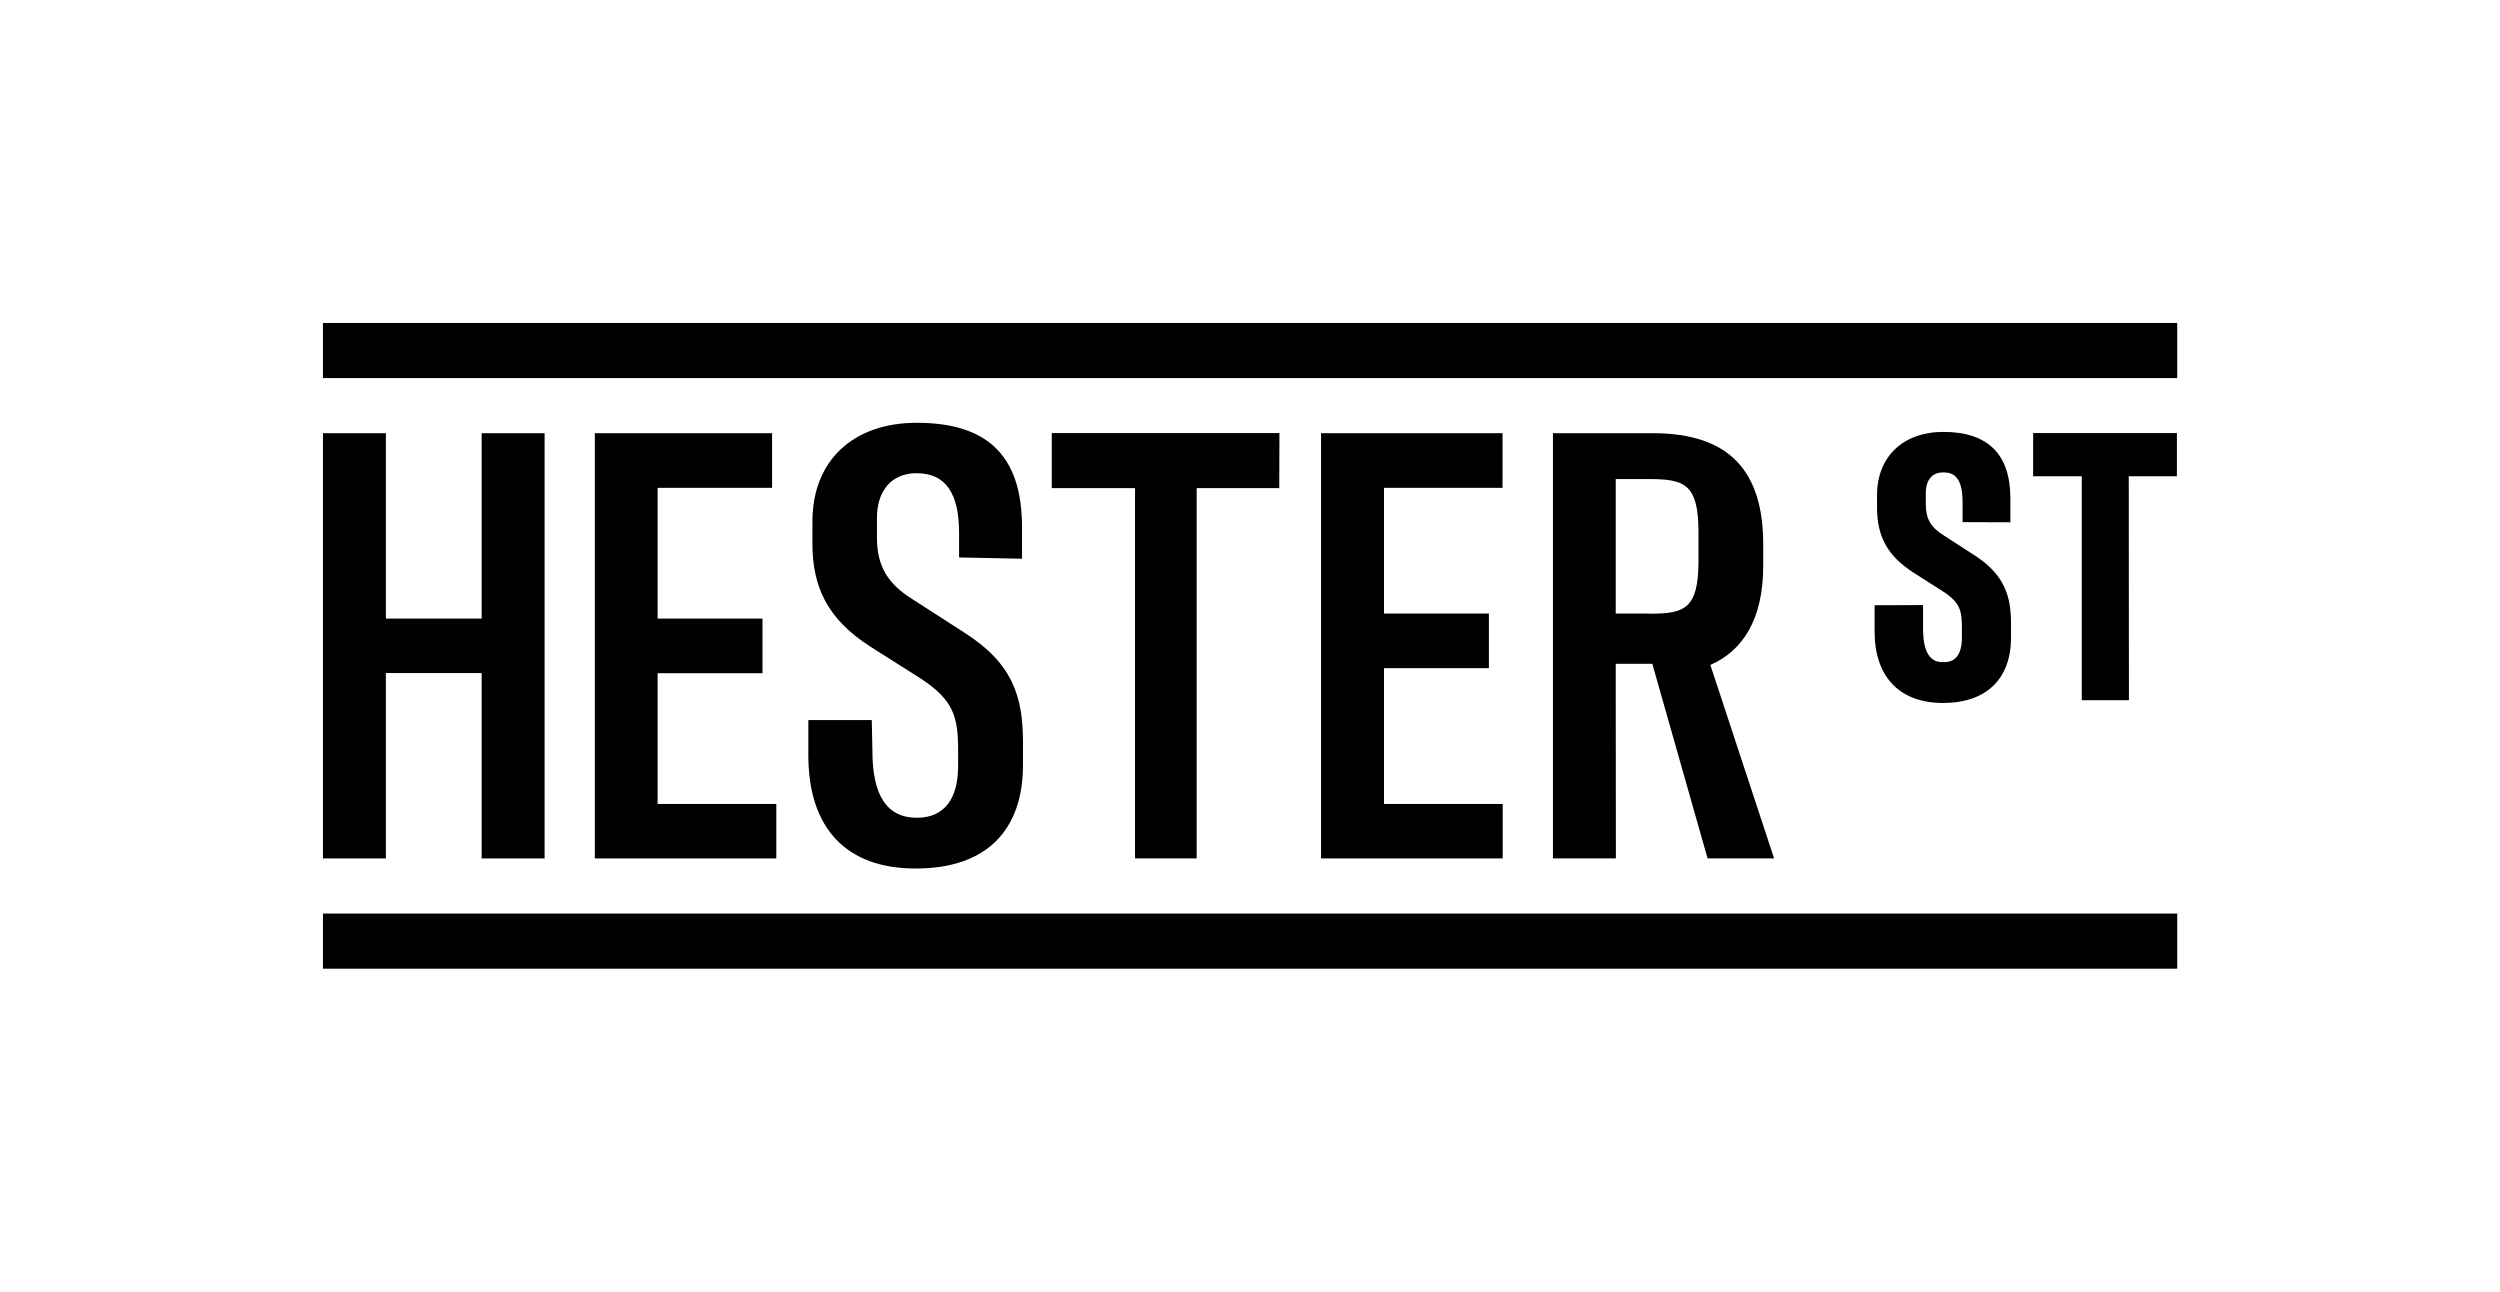
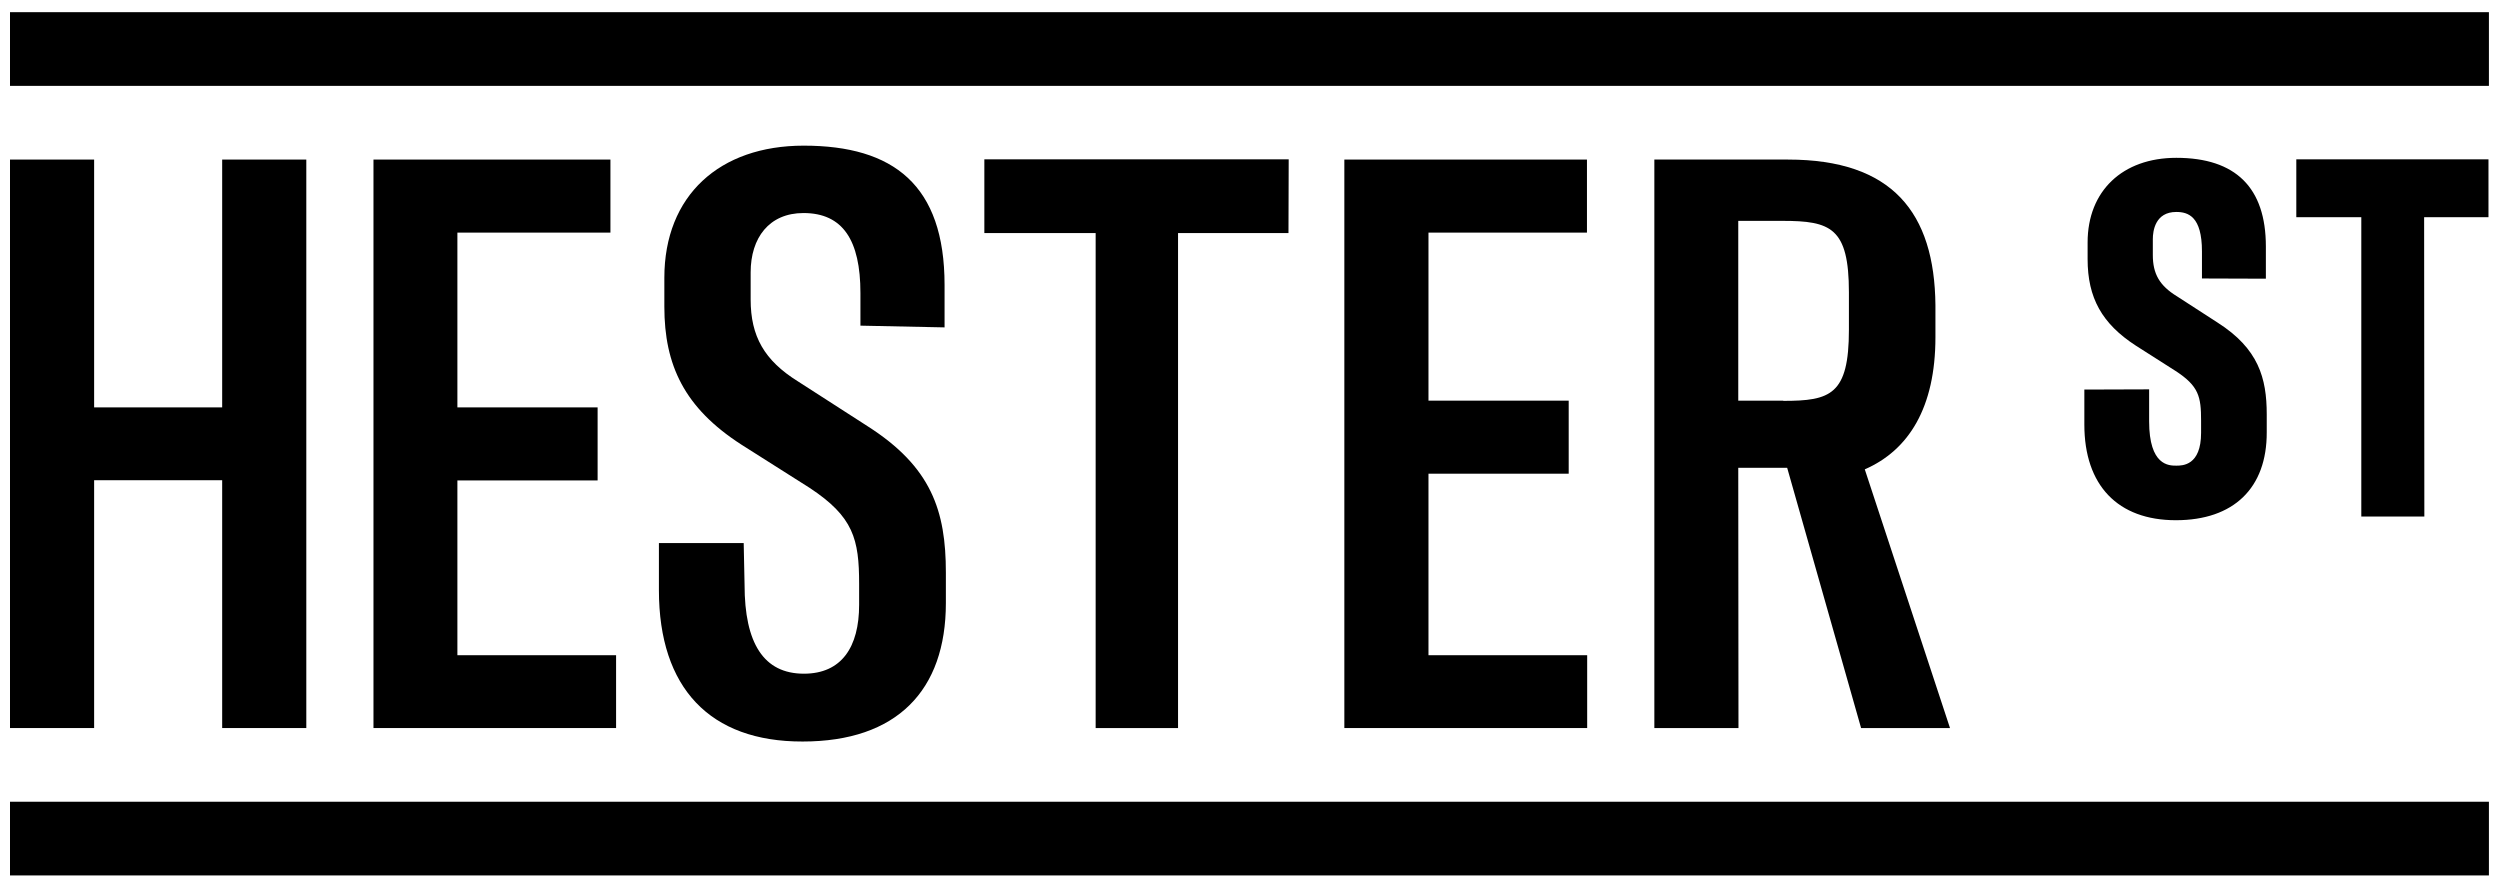
- <svg xmlns="http://www.w3.org/2000/svg" version="1.1" id="Layer_1" x="0px" y="0px" viewBox="0 0 1537.4 794.3" style="enable-background:new 0 0 1537.4 794.3;" xml:space="preserve">
-   <path d="M334.9,527.9h-38.7v-114h-58.9v114h-38.7V266.4h38.7v114h58.9v-114h38.7V527.9z" />
-   <path d="M477.4,494.3v33.6H365.8V266.4h109V300h-70.4v80.4h64.5V414h-64.5v80.4h73V494.3z" />
-   <path d="M497.1,464.5v-21.7h39l0.4,19.2c0,26.9,8.8,40.9,27.3,40.9c17.3,0,25.4-12.2,25.4-31.7v-9.6c0-20.6-2.6-30.9-22.8-44.2  L535,397.5c-26.2-16.9-35.4-36.5-35.4-63.4v-13.3c0-37.9,25.4-60.8,64.1-60.8c41.3,0,64.8,18.1,64.8,64.1v19.5l-38.7-0.8v-15  c0-24.3-8.1-36.8-26.2-36.8c-15.8,0-24.3,11.4-24.3,27.3v12.5c0,16.9,6.3,28,21.7,37.6l32,20.6c29.5,18.8,36.1,39,36.1,67.4v14  c0,40.2-22.5,63.7-65.9,63.7C520.6,534.2,497.1,509.5,497.1,464.5z" />
-   <path d="M786.7,300.2h-50.8v227.7H698V300.2h-51.2v-33.9h140L786.7,300.2L786.7,300.2z" />
-   <path d="M924.1,494.3v33.6H812.4V266.4H924V300h-72.9v77.3h64.5v33.6h-64.5v83.5h73V494.3z" />
-   <path d="M1016.1,408.2h-22.5l0.1,119.7H955V266.4h61.5c47.9,0,67.4,24.3,67.8,67v14.7c0,32.4-12.3,52-32.5,60.8l39.2,119h-40.9  L1016.1,408.2z M1014.3,377.4c21.7,0,30.2-2.8,30.2-32.7v-17.2c0-29.8-8.4-32.9-30.6-32.9h-20.3v82.7h20.7V377.4z" />
-   <g>
-     <path d="M1194.9,432.3c-26.7,0-42.1-16-42.1-44v-16.1l29.8-0.1v14.7c0,20.4,9.1,20.4,12.5,20.4c2.8,0,11.4,0,11.4-15.1v-5.6   c0-11-1-15.9-11.8-22.9l-18.2-11.6c-15.6-10.1-22.2-22-22.2-39.8v-7.7c0-23.6,16-38.9,40.8-38.9c27.3,0,41.2,13.7,41.2,40.8v14.8   l-29.4-0.1v-12.5c0-16-6.3-18.1-11.8-18.1c-9.7,0-10.8,8.7-10.8,12.5v7.3c0,8.7,3.1,14.1,11.1,19l18.7,12.1   c18.8,12,22.6,25.5,22.6,42.2v8.2C1236.8,417.5,1221.5,432.3,1194.9,432.3z" />
+ <svg xmlns="http://www.w3.org/2000/svg" viewBox="0 0 1150 408" version="1.1">
+   <g id="Page-1" stroke="none" stroke-width="1" fill="none" fill-rule="evenodd">
+     <g id="hs-logo" fill="#000000">
+       <g id="HS_Logo_Blk_RGB" transform="translate(4, 5)">
+         <g id="Layer_1">
+           <polygon id="Shape" points="136.9 329.9 98.2 329.9 98.2 215.9 39.3 215.9 39.3 329.9 0.6 329.9 0.6 68.4 39.3 68.4 39.3 182.4 98.2 182.4 98.2 68.4 136.9 68.4 136.9 329.9" />
+           <polygon id="Shape" points="279.4 296.3 279.4 329.9 167.8 329.9 167.8 68.4 276.8 68.4 276.8 102 206.4 102 206.4 182.4 270.9 182.4 270.9 216 206.4 216 206.4 296.4 279.4 296.4" />
+           <path d="M299.1,266.5 L299.1,244.8 L338.1,244.8 L338.5,264 C338.5,290.9 347.3,304.9 365.8,304.9 C383.1,304.9 391.2,292.7 391.2,273.2 L391.2,263.6 C391.2,243 388.6,232.7 368.4,219.4 L337,199.5 C310.8,182.6 301.6,163 301.6,136.1 L301.6,122.8 C301.6,84.9 327,62 365.7,62 C407,62 430.5,80.1 430.5,126.1 L430.5,145.6 L391.8,144.8 L391.8,129.8 C391.8,105.5 383.7,93 365.6,93 C349.8,93 341.3,104.4 341.3,120.3 L341.3,132.8 C341.3,149.7 347.6,160.8 363,170.4 L395,191 C424.5,209.8 431.1,230 431.1,258.4 L431.1,272.4 C431.1,312.6 408.6,336.1 365.2,336.1 C322.6,336.2 299.1,311.5 299.1,266.5 Z" id="Shape" />
+           <polygon id="Shape" points="588.7 102.2 537.9 102.2 537.9 329.9 500 329.9 500 102.2 448.8 102.2 448.8 68.3 588.8 68.3" />
+           <polygon id="Shape" points="726.1 296.3 726.1 329.9 614.4 329.9 614.4 68.4 726 68.4 726 102 653.1 102 653.1 179.3 717.6 179.3 717.6 212.9 653.1 212.9 653.1 296.4 726.1 296.4" />
+           <path d="M818.1,210.2 L795.6,210.2 L795.7,329.9 L757,329.9 L757,68.4 L818.5,68.4 C866.4,68.4 885.9,92.7 886.3,135.4 L886.3,150.1 C886.3,182.5 874,202.1 853.8,210.9 L893,329.9 L852.1,329.9 L818.1,210.2 Z M816.3,179.4 C838,179.4 846.5,176.6 846.5,146.7 L846.5,129.5 C846.5,99.7 838.1,96.6 815.9,96.6 L795.6,96.6 L795.6,179.3 L816.3,179.3 L816.3,179.4 L816.3,179.4 Z" id="Shape" />
+           <path d="M996.9,234.3 C970.2,234.3 954.8,218.3 954.8,190.3 L954.8,174.2 L984.6,174.1 L984.6,188.8 C984.6,209.2 993.7,209.2 997.1,209.2 C999.9,209.2 1008.5,209.2 1008.5,194.1 L1008.5,188.5 C1008.5,177.5 1007.5,172.6 996.7,165.6 L978.5,154 C962.9,143.9 956.3,132 956.3,114.2 L956.3,106.5 C956.3,82.9 972.3,67.6 997.1,67.6 C1024.4,67.6 1038.3,81.3 1038.3,108.4 L1038.3,123.2 L1008.9,123.1 L1008.9,110.6 C1008.9,94.6 1002.6,92.5 997.1,92.5 C987.4,92.5 986.3,101.2 986.3,105 L986.3,112.3 C986.3,121 989.4,126.4 997.4,131.3 L1016.1,143.4 C1034.9,155.4 1038.7,168.9 1038.7,185.6 L1038.7,193.8 C1038.8,219.5 1023.5,234.3 996.9,234.3 Z" id="Shape" />
+           <polygon id="Shape" points="1111.2 232.6 1082.2 232.6 1082.2 94.9 1052.3 94.9 1052.3 68.3 1140.7 68.3 1140.7 94.9 1111.1 94.9" />
+           <rect id="Rectangle-path" x="0.6" y="0.6" width="1140.3" height="33.9" />
+           <rect id="Rectangle-path" x="0.6" y="363.8" width="1140.3" height="33.9" />
+         </g>
+       </g>
+     </g>
  </g>
-   <g>
-     <path d="M1309.2,430.6h-29V292.9h-29.9v-26.6h88.4v26.6h-29.6L1309.2,430.6L1309.2,430.6z" />
-   </g>
-   <rect x="198.6" y="198.6" width="1140.3" height="33.9" />
-   <rect x="198.6" y="561.8" width="1140.3" height="33.9" />
</svg>
